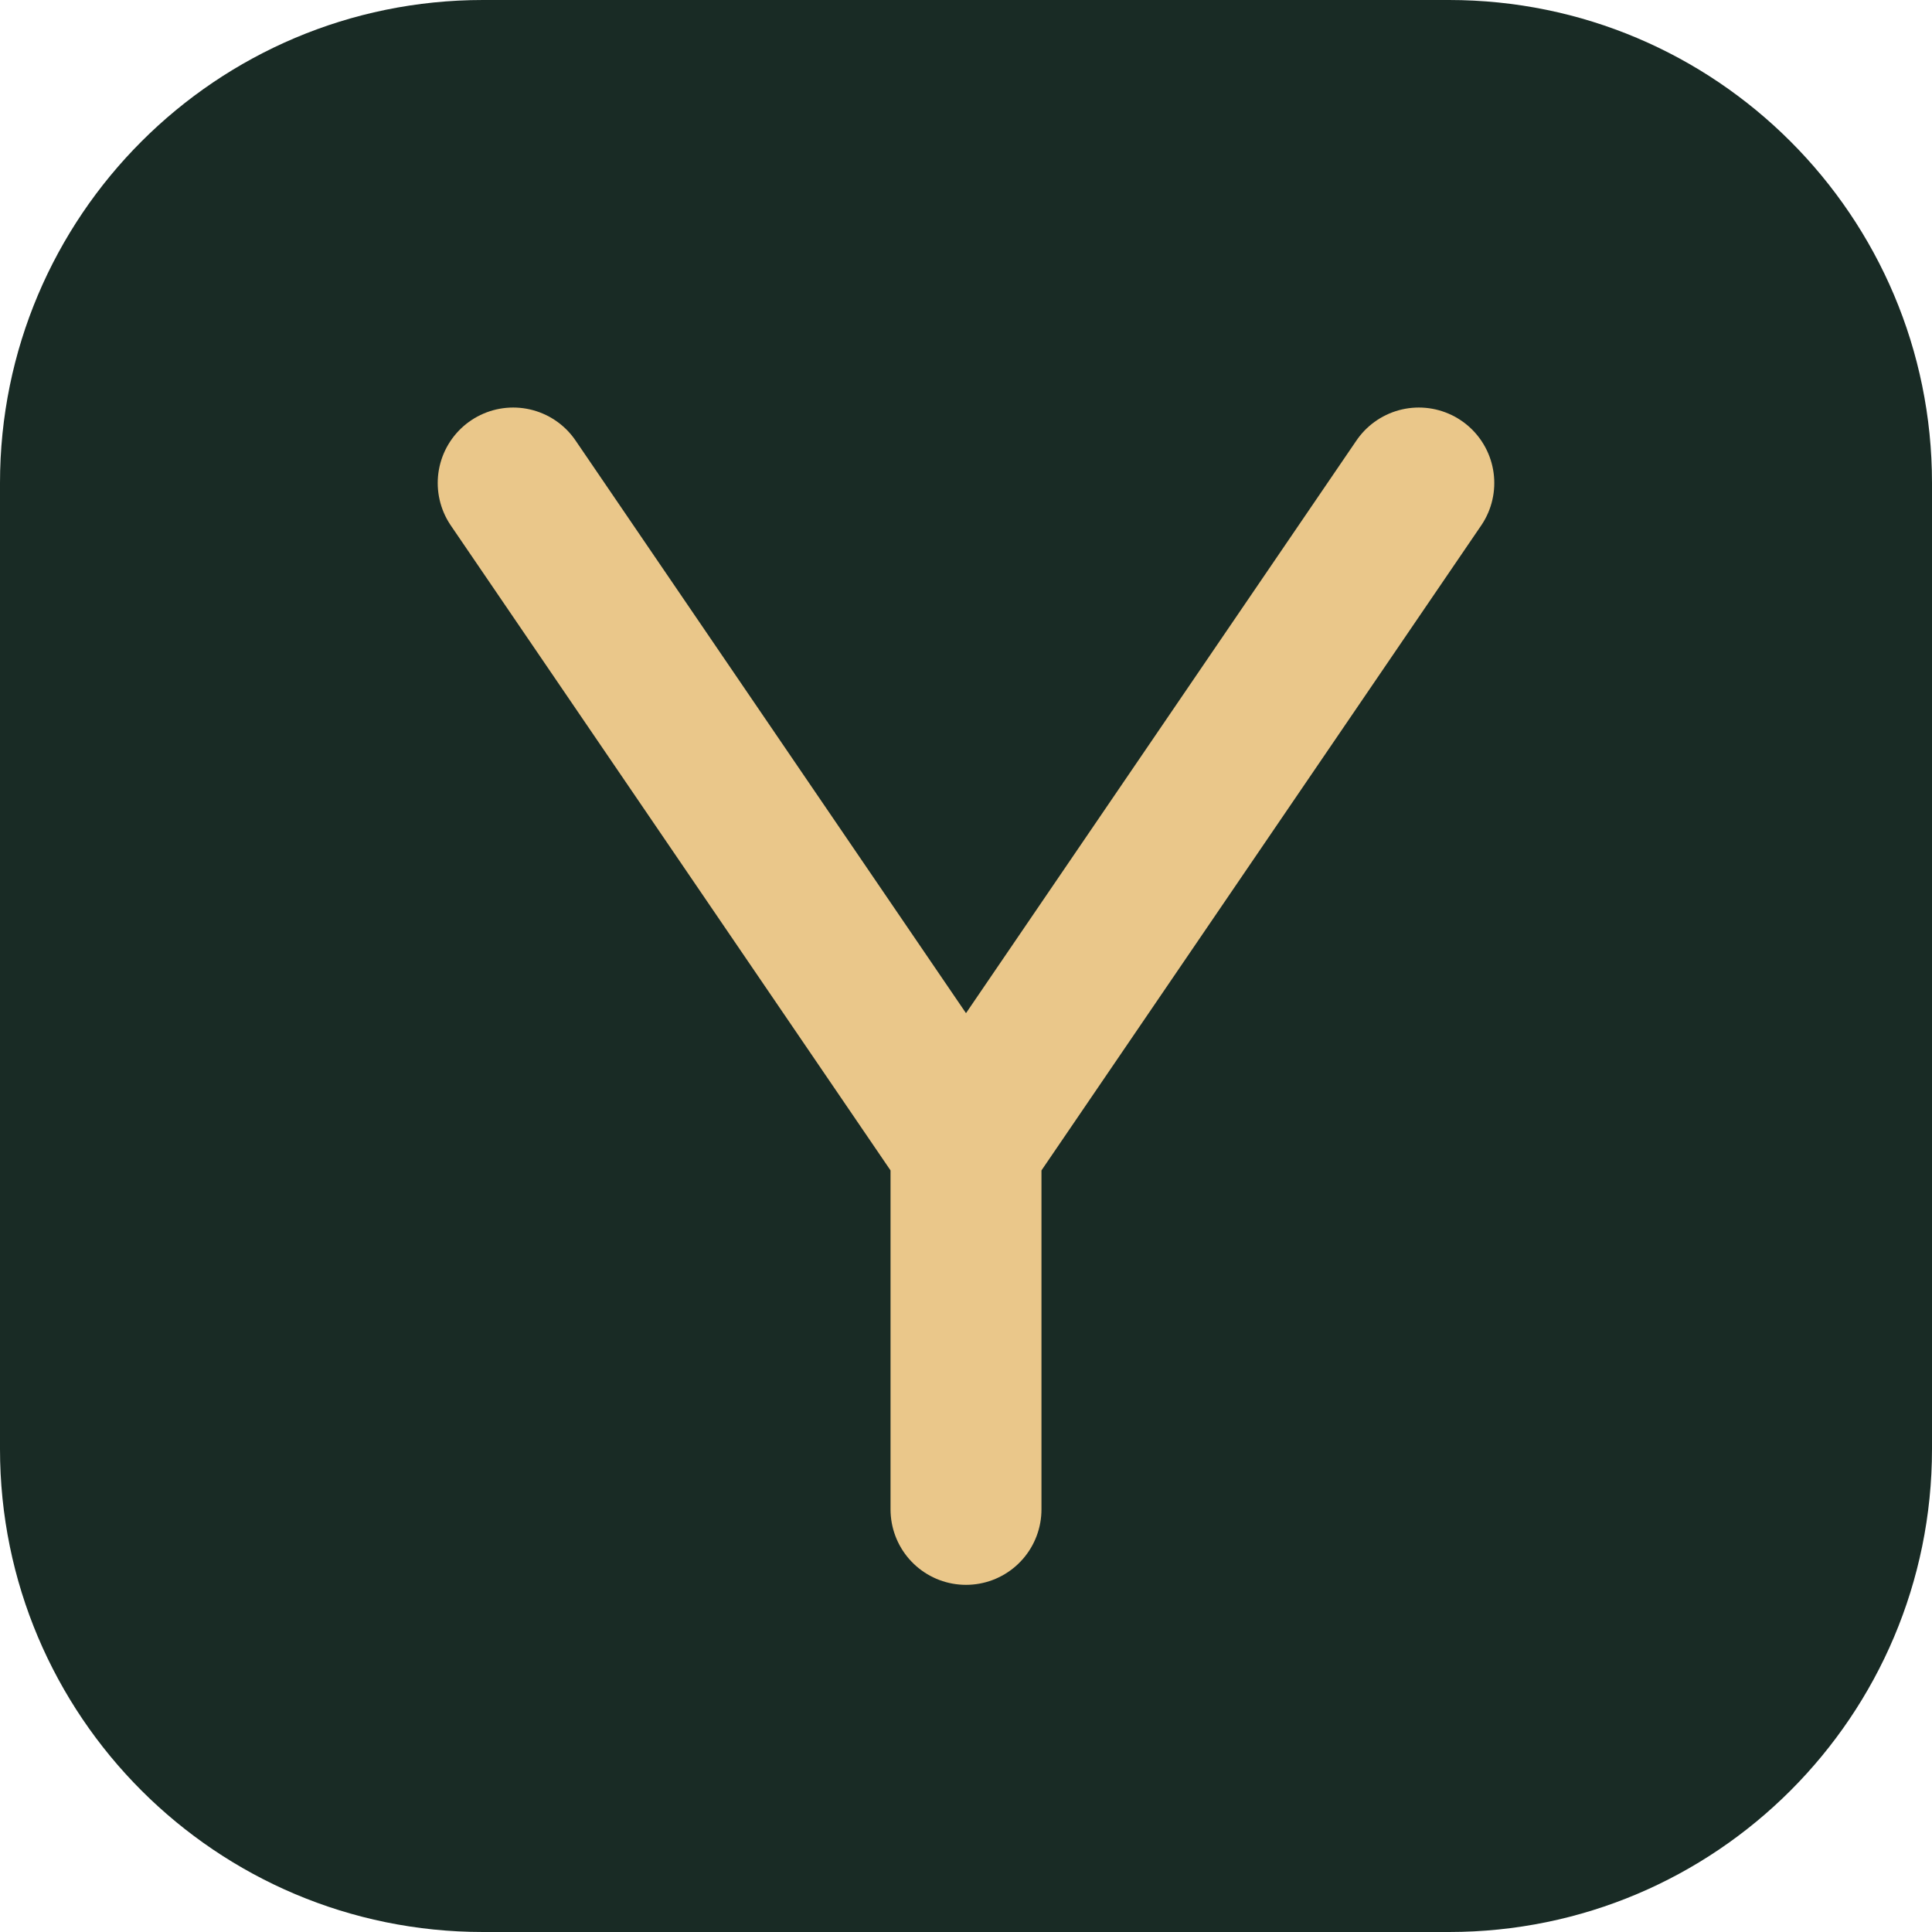
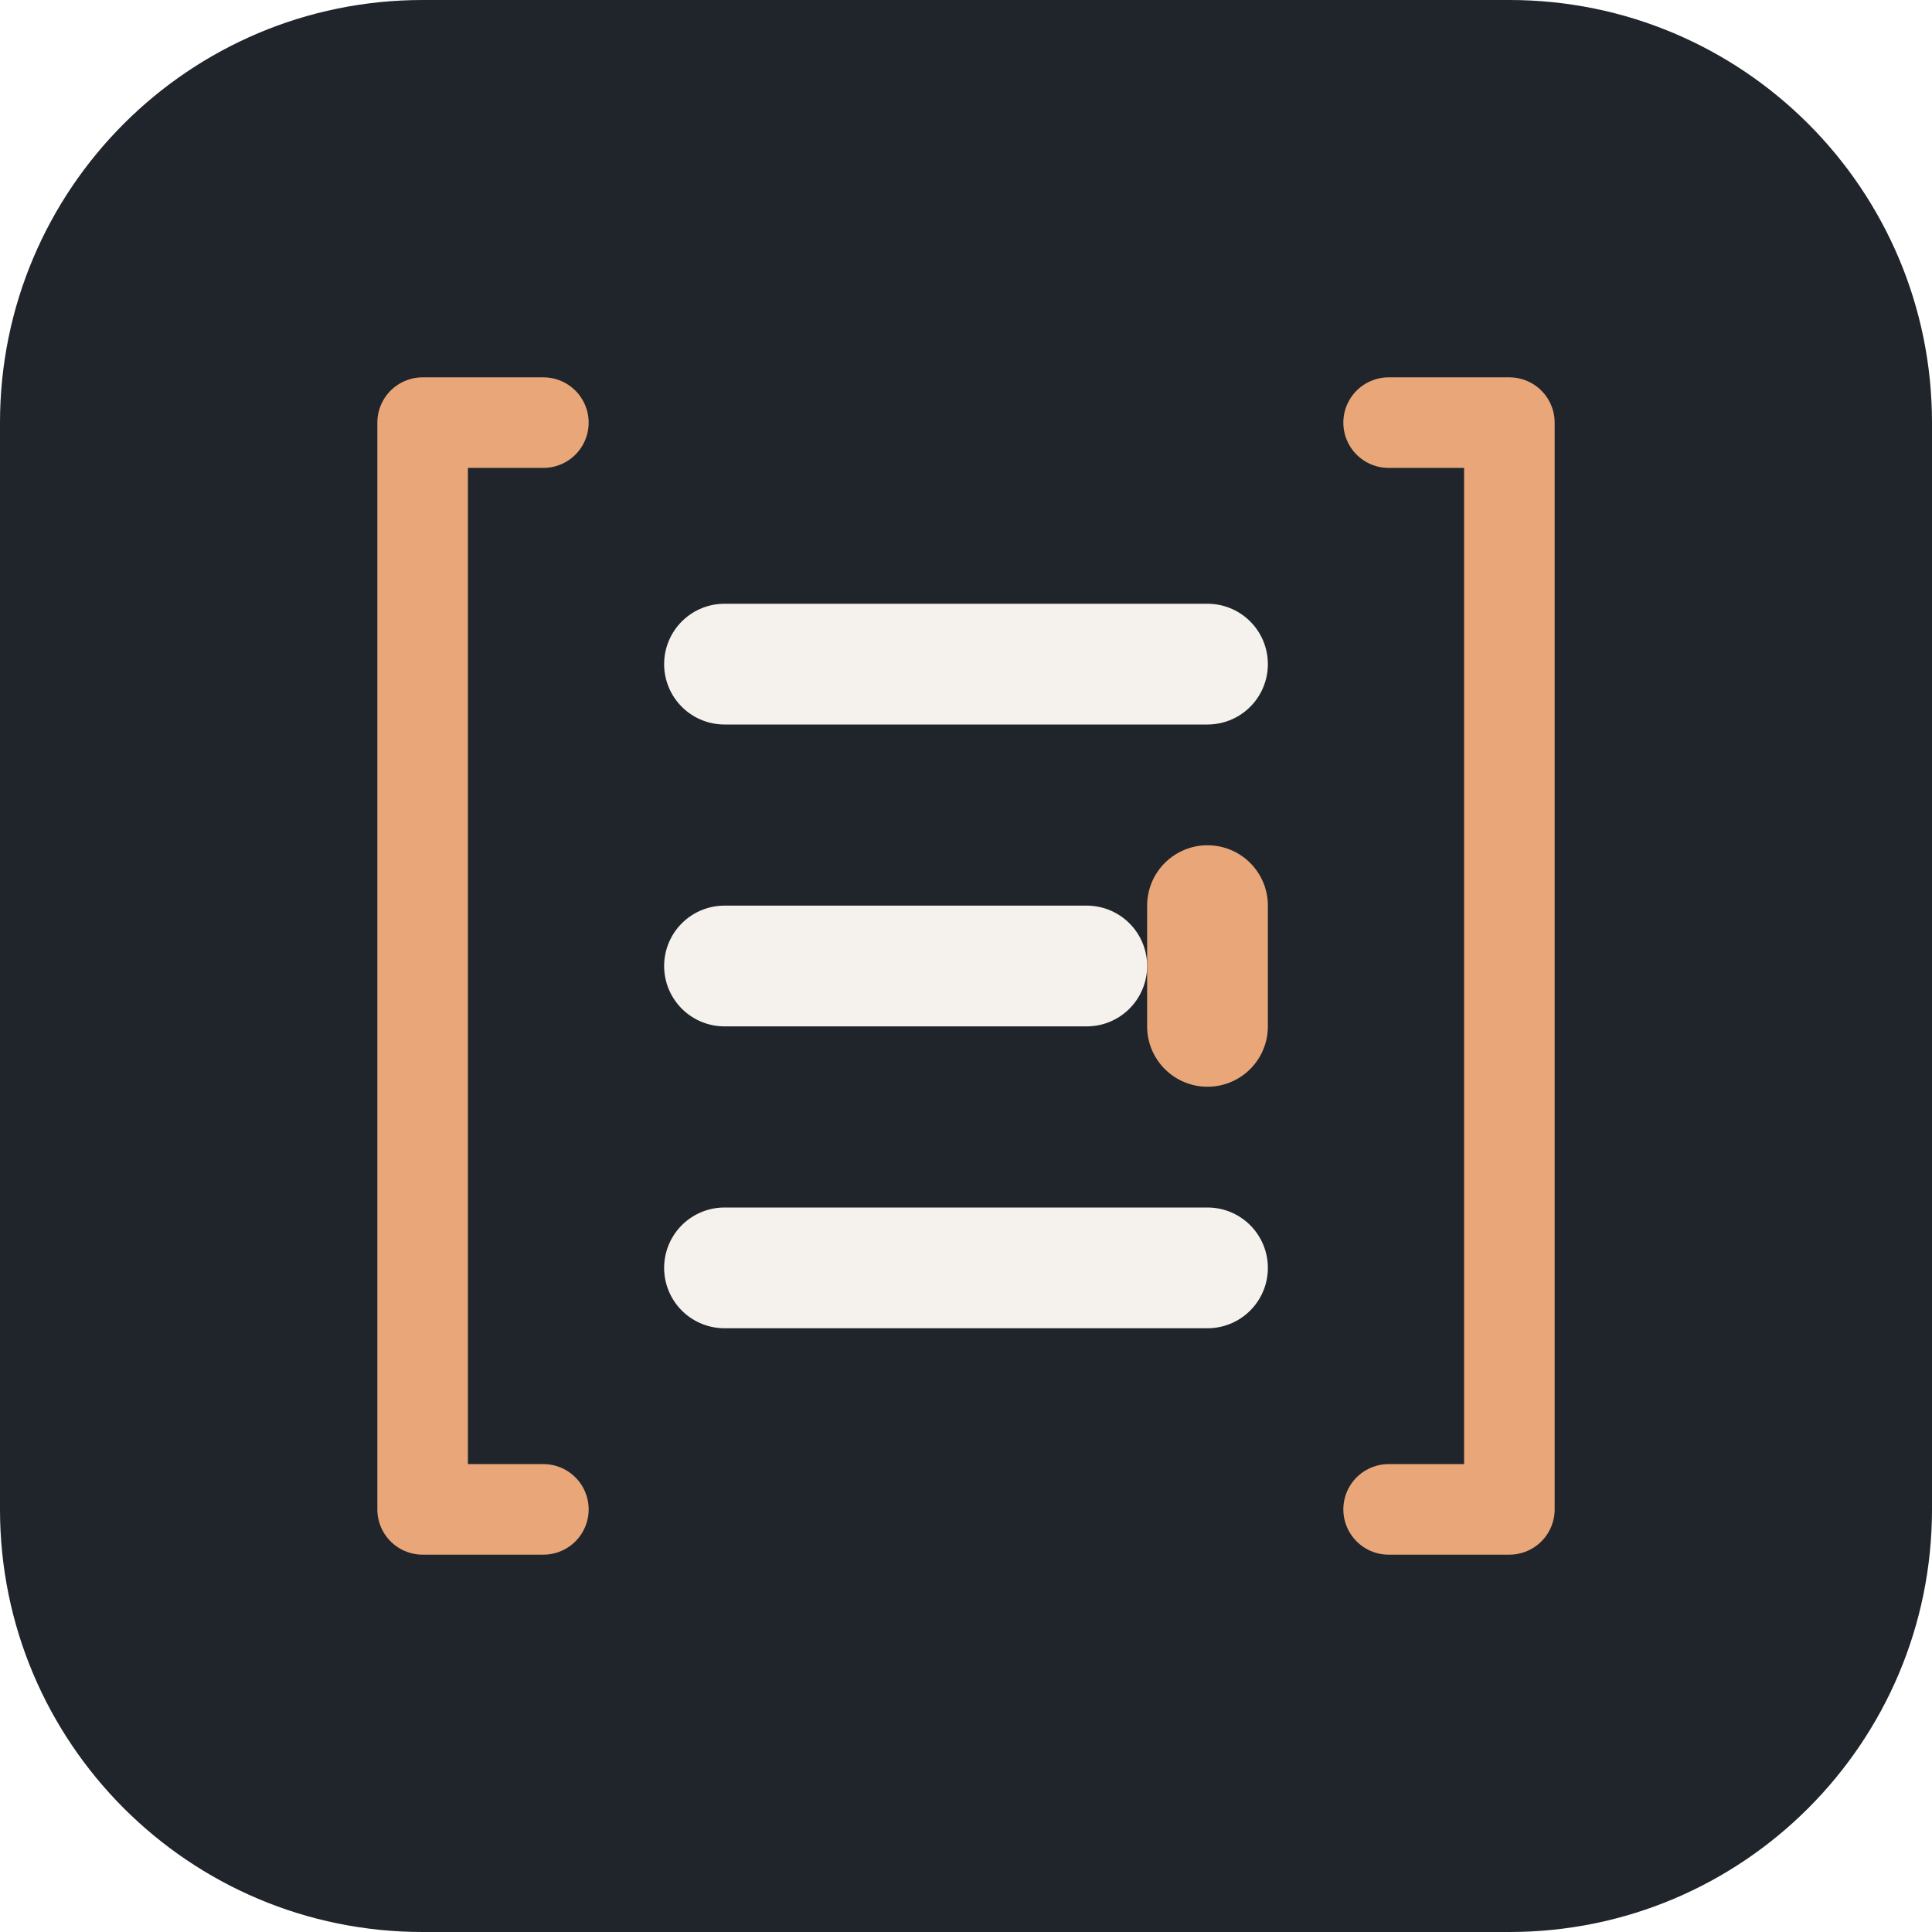
- <svg xmlns="http://www.w3.org/2000/svg" viewBox="0 0 64 64">
-   <rect width="64" height="64" rx="16" fill="#192b25" />
-   <path d="m17 16 15 22 15-22M32 38v12" stroke="#eac78a" stroke-width="5" fill="none" stroke-linecap="round" />
+ <svg xmlns="http://www.w3.org/2000/svg" viewBox="0 0 64 64" fill="none">
+   <rect width="64" height="64" rx="14" fill="#20242b" />
+   <path d="M18 14h-4v36h4M46 14h4v36h-4" stroke="#e9a779" stroke-width="3" stroke-linecap="round" stroke-linejoin="round" />
+   <path d="M24 22h16M24 32h12M24 42h16" stroke="#f5f2ed" stroke-width="4" stroke-linecap="round" />
+   <path d="M40 30v4" stroke="#e9a779" stroke-width="4" stroke-linecap="round" />
</svg>
